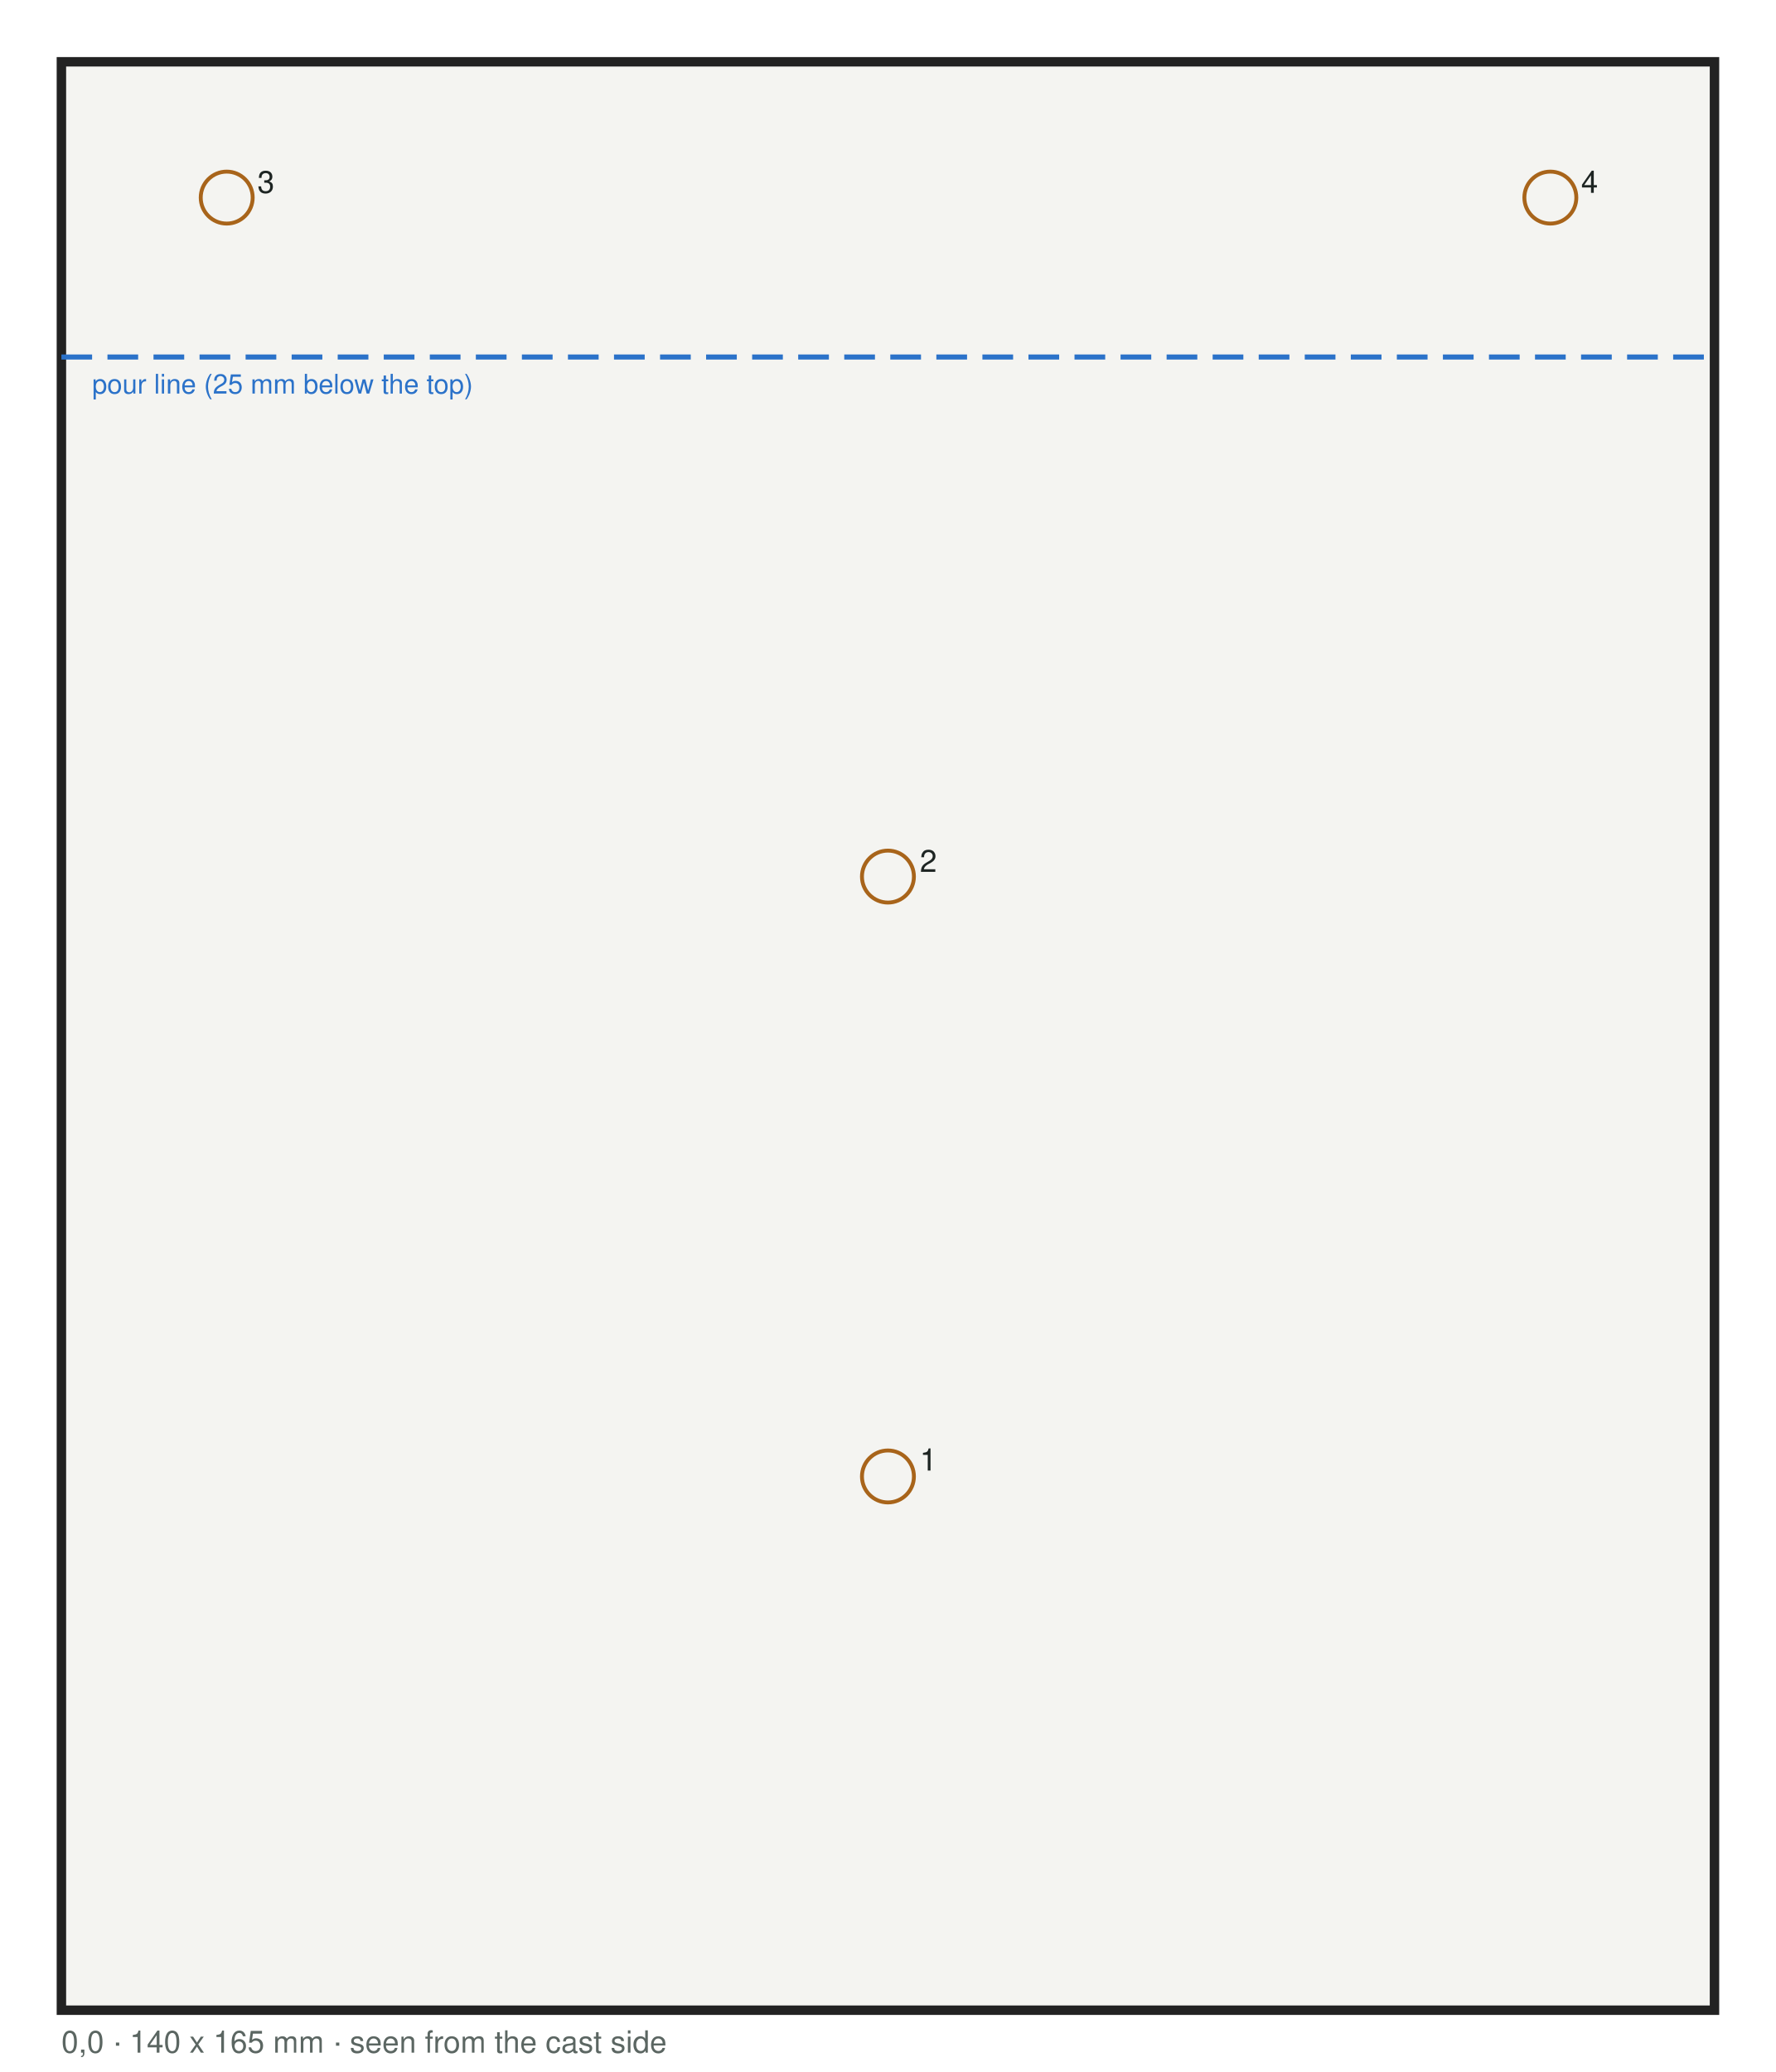
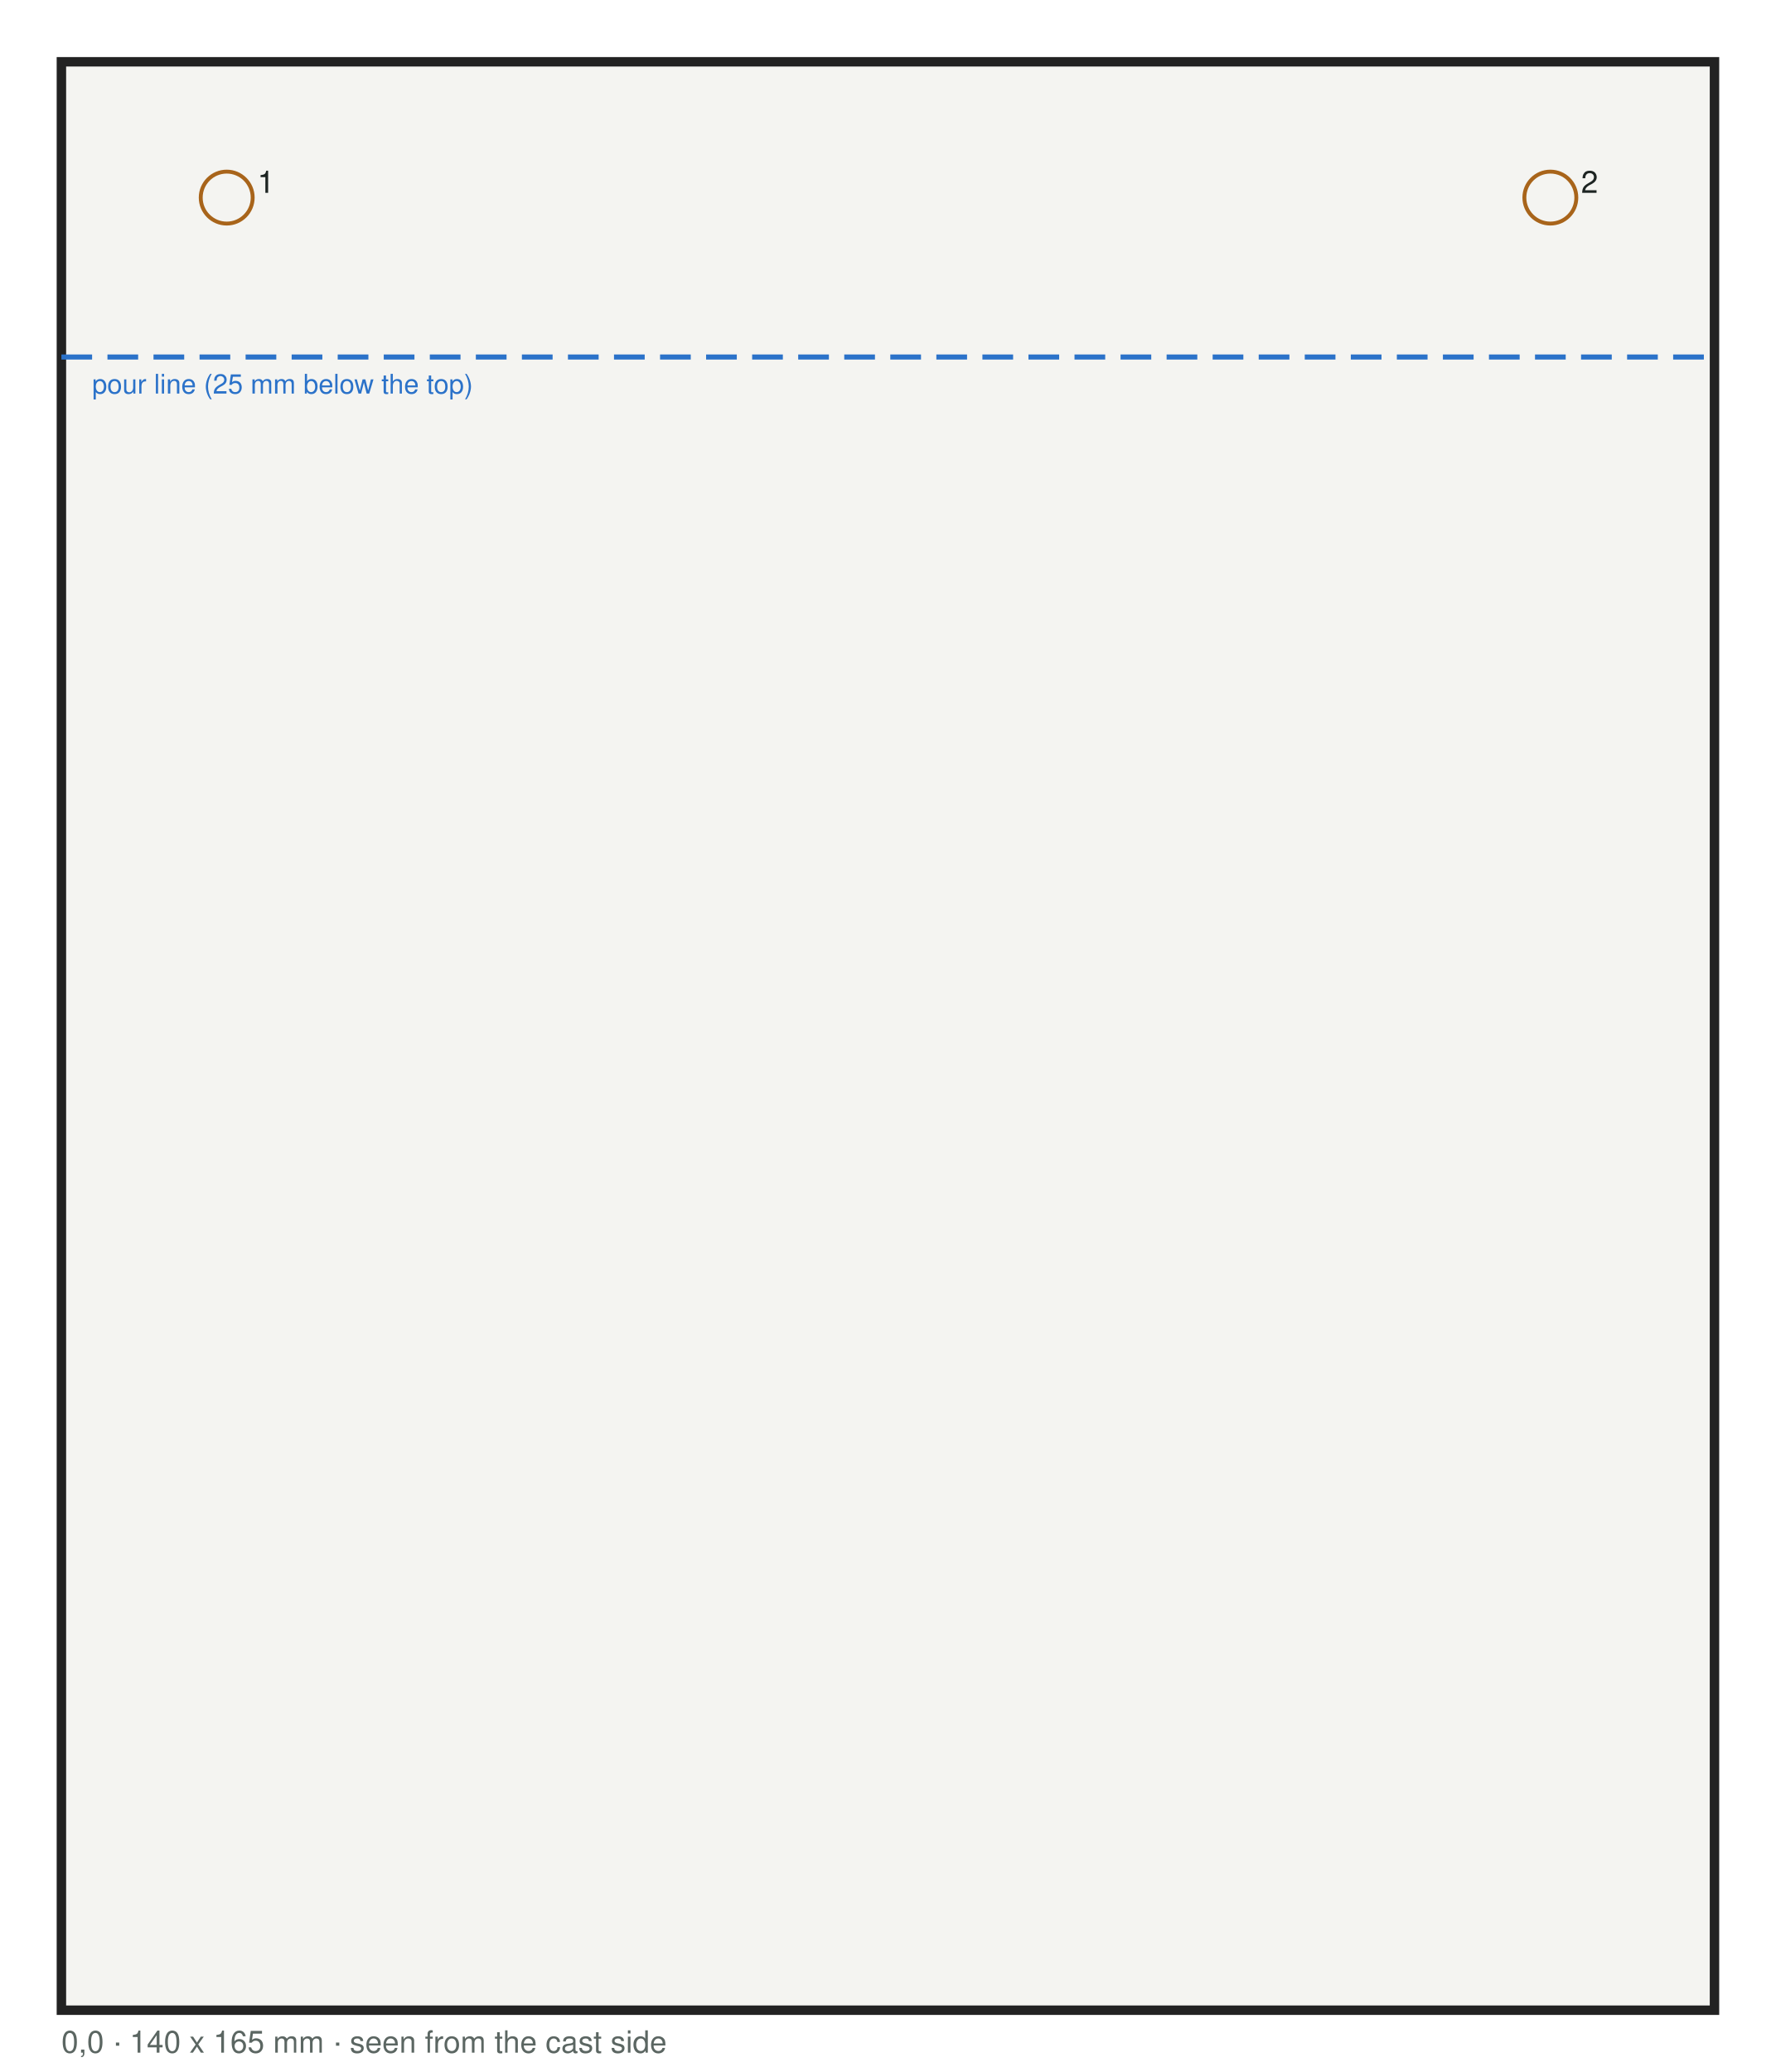
<svg xmlns="http://www.w3.org/2000/svg" viewBox="-5.2 -5.2 150.4 175.4" width="150mm" height="175mm" font-family="Helvetica, Arial, sans-serif">
  <polygon points="0.0,165.0 140.0,165.0 140.0,0.0 0.0,0.0" fill="#f4f4f1" stroke="#222" stroke-width="0.8" />
-   <circle cx="70.0" cy="119.8" r="2.2" fill="none" stroke="#a8641a" stroke-width="0.33" />
-   <text x="72.7" y="119.3" font-size="2.6" fill="#1d2422">1</text>
-   <circle cx="70.0" cy="69.0" r="2.2" fill="none" stroke="#a8641a" stroke-width="0.33" />
-   <text x="72.7" y="68.6" font-size="2.6" fill="#1d2422">2</text>
  <circle cx="14.0" cy="11.5" r="2.2" fill="none" stroke="#a8641a" stroke-width="0.33" />
-   <text x="16.6" y="11.1" font-size="2.6" fill="#1d2422">3</text>
+   <text x="16.6" y="11.1" font-size="2.6" fill="#1d2422">1</text>
  <circle cx="126.1" cy="11.5" r="2.2" fill="none" stroke="#a8641a" stroke-width="0.33" />
-   <text x="128.7" y="11.1" font-size="2.6" fill="#1d2422">4</text>
+   <text x="128.7" y="11.1" font-size="2.6" fill="#1d2422">2</text>
  <line x1="0.0" y1="25.0" x2="140.0" y2="25.0" stroke="#2b72c9" stroke-width="0.43" stroke-dasharray="2.6,1.3" />
  <text x="2.6" y="28.1" font-size="2.3" fill="#2b72c9">pour line (25 mm below the top)</text>
  <text x="0" y="168.6" font-size="2.6" fill="#5b6662">0,0 · 140 x 165 mm · seen from the cast side</text>
</svg>
